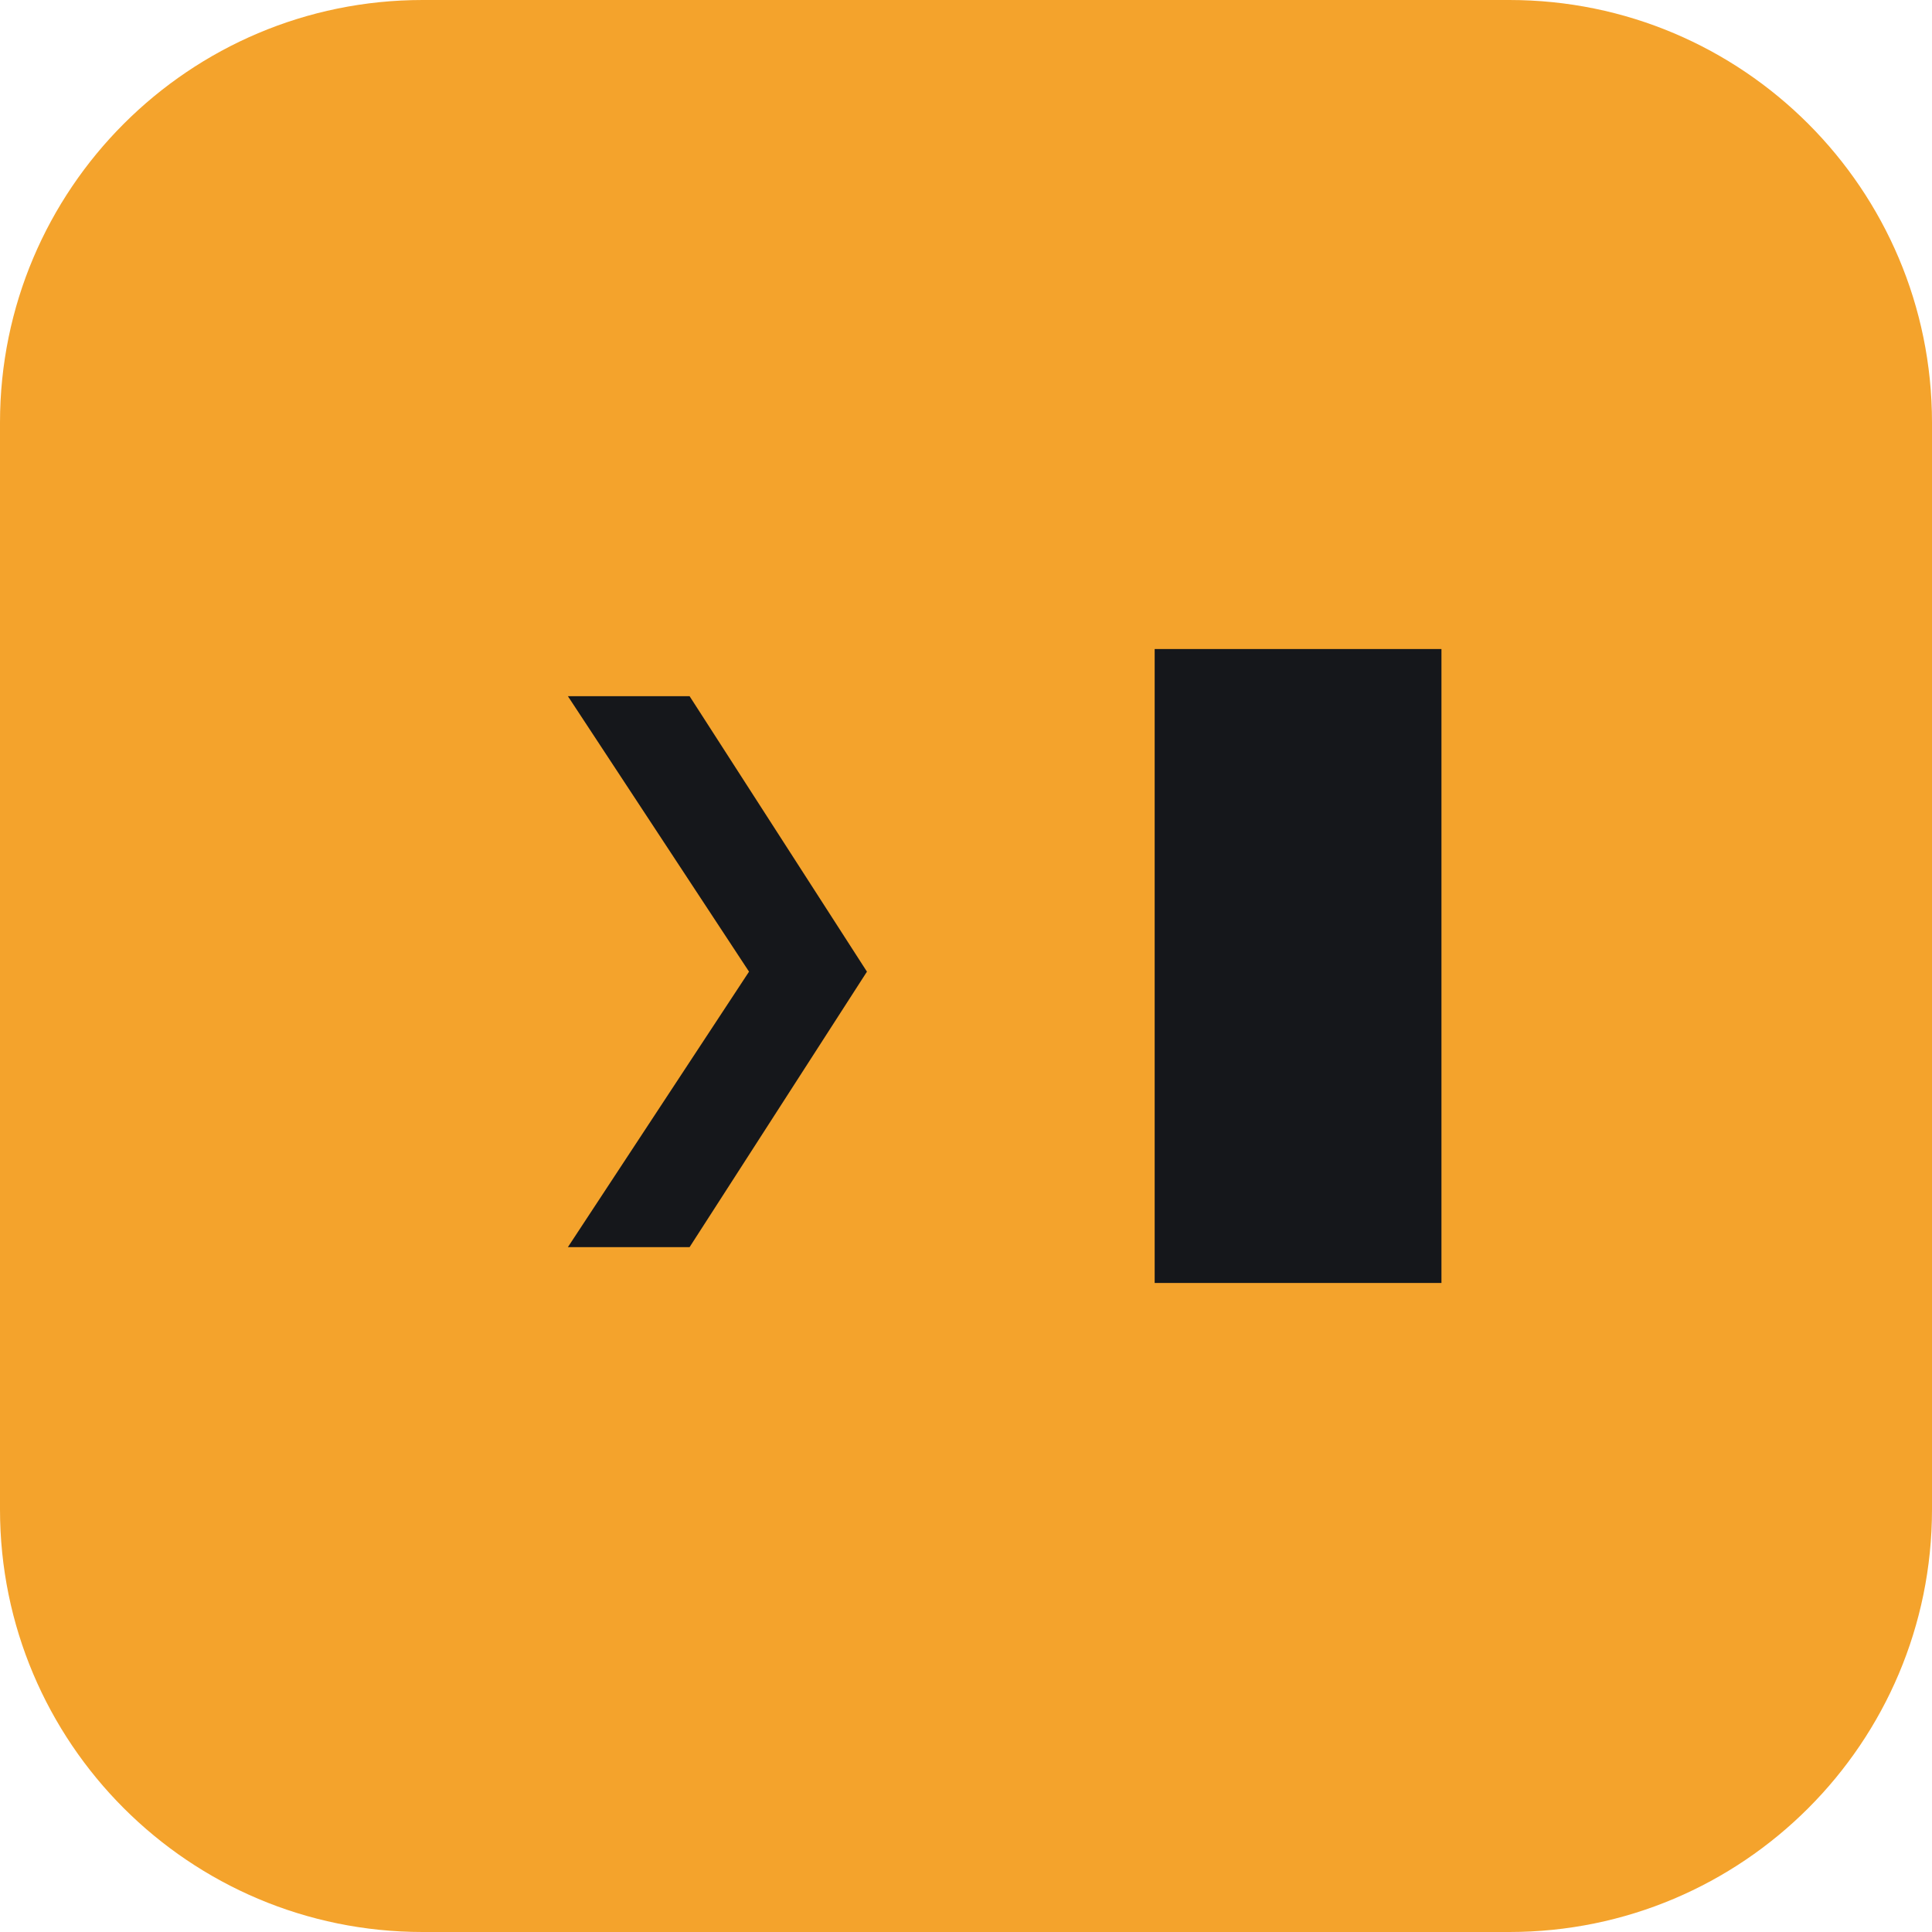
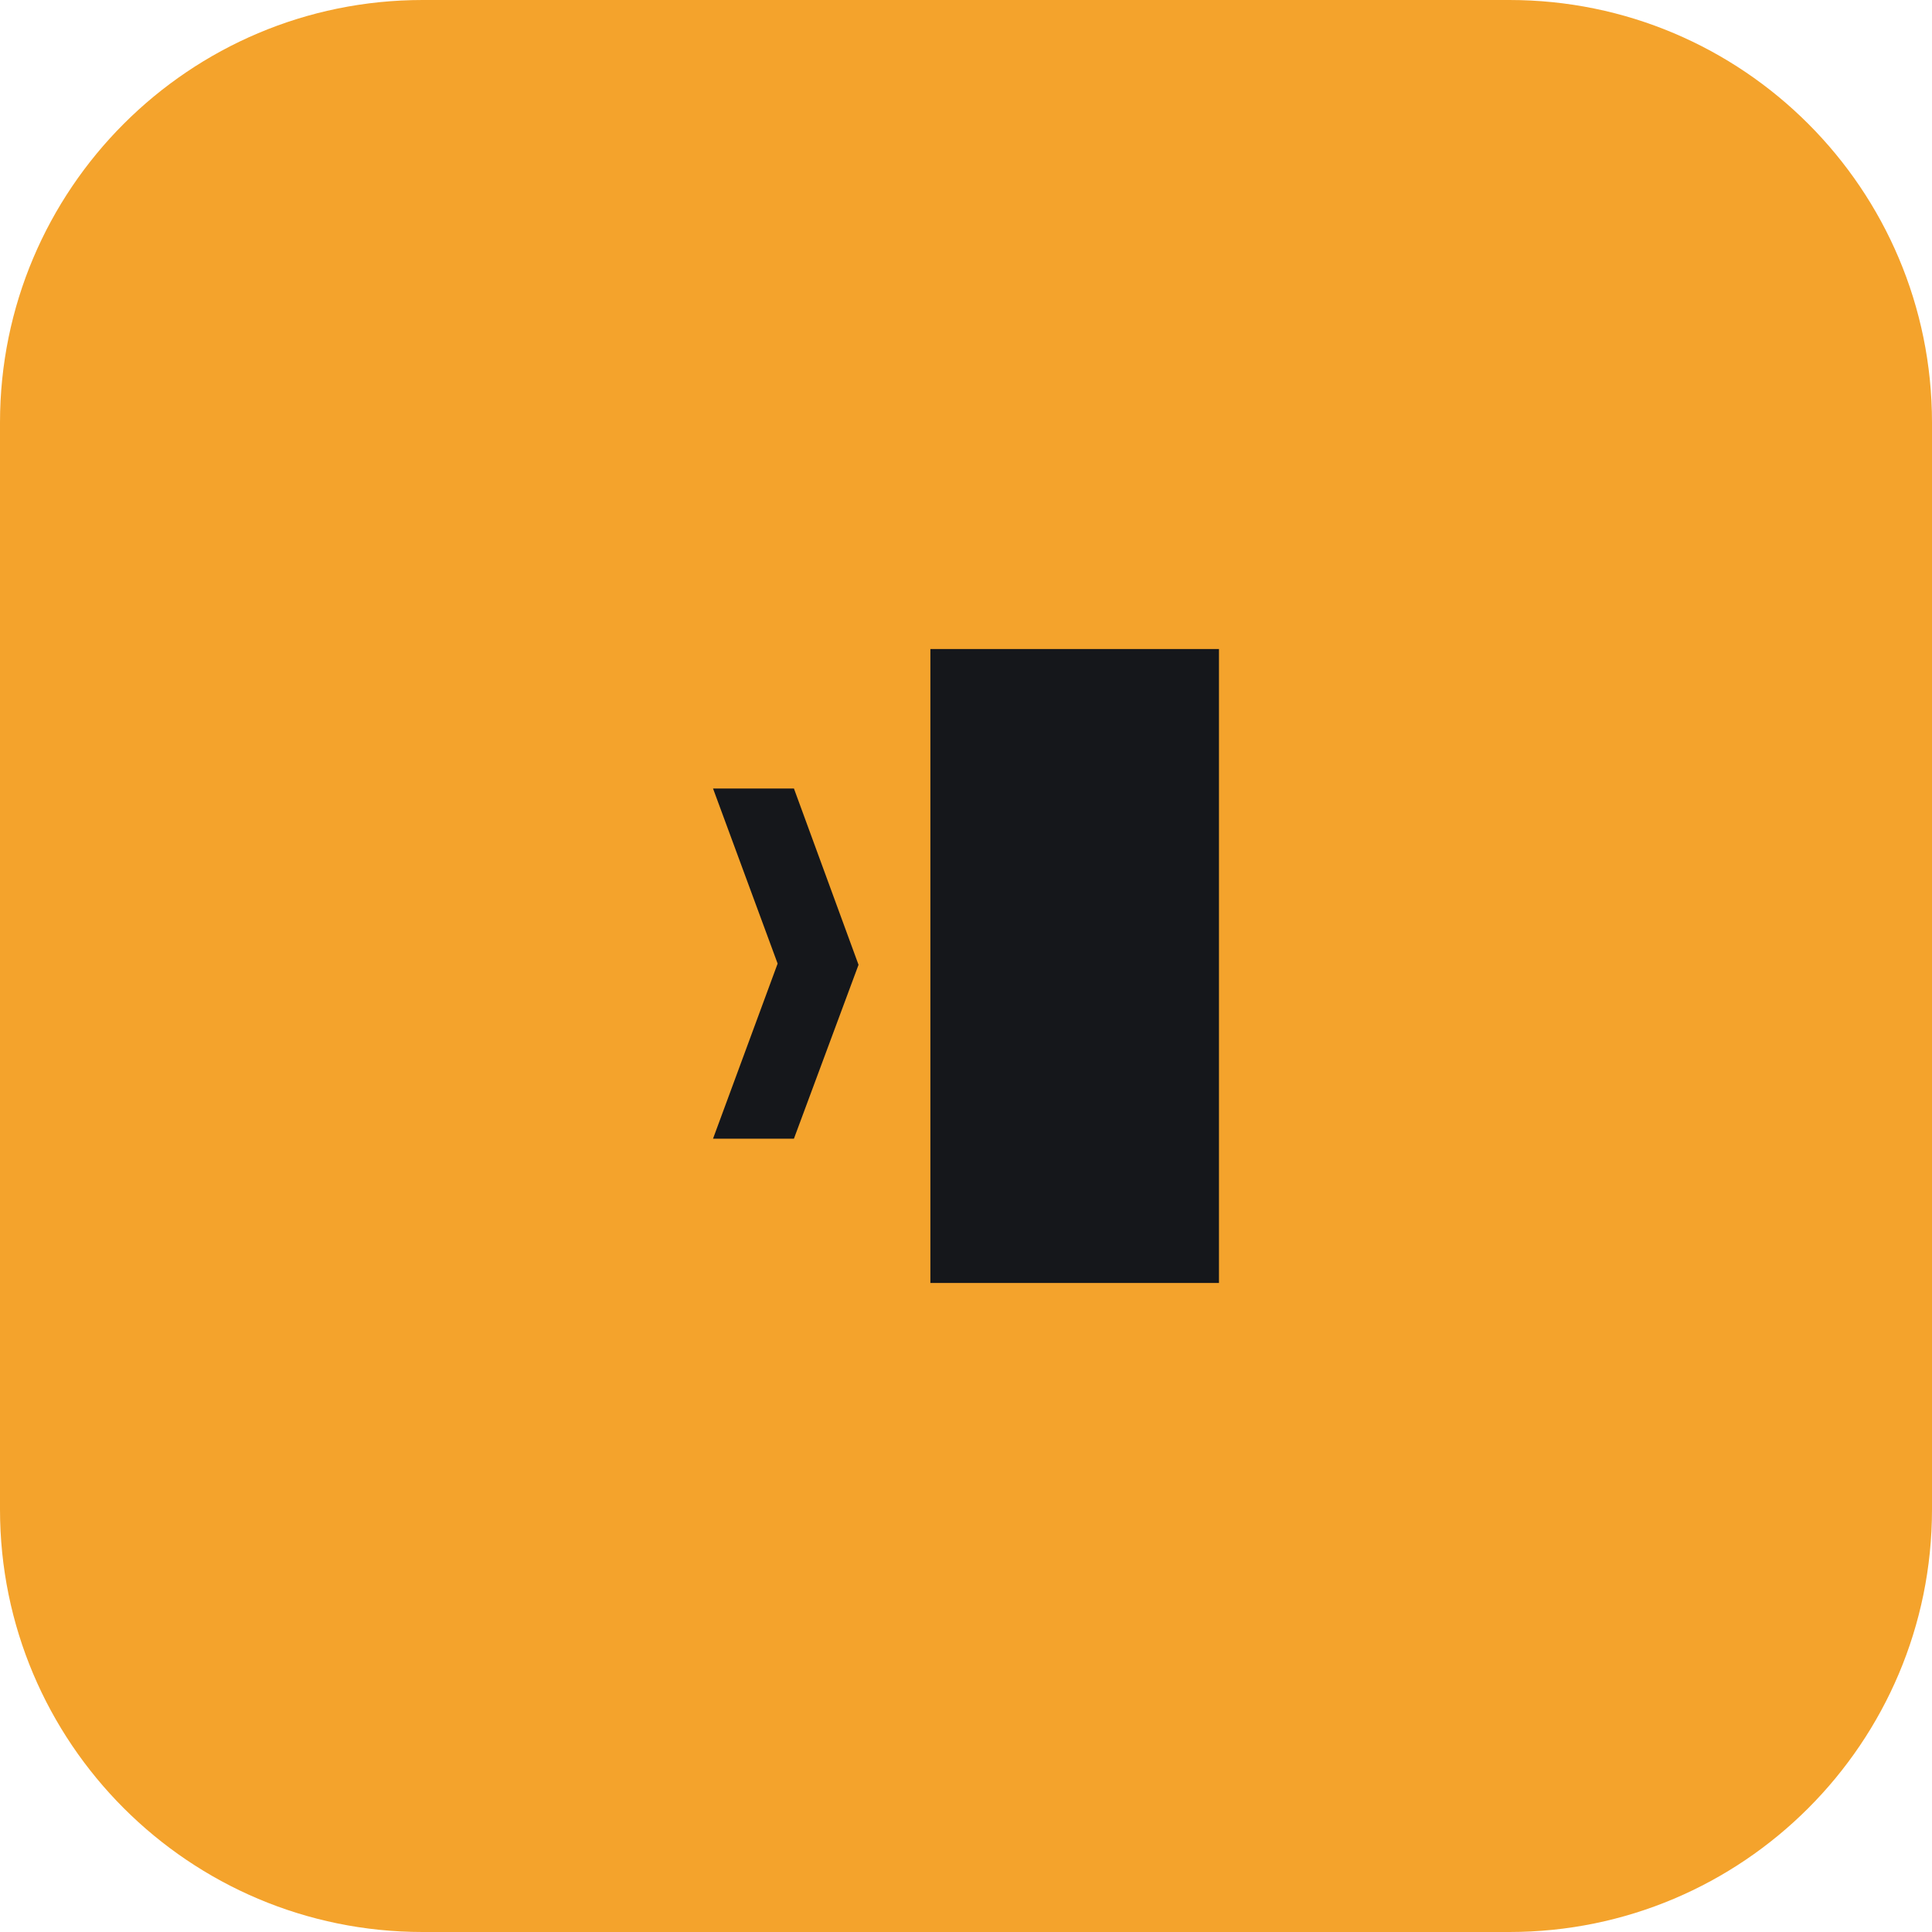
<svg xmlns="http://www.w3.org/2000/svg" width="32" height="32" viewBox="0 0 32 32" role="img" aria-label="baud">
  <rect width="32" height="32" rx="7" fill="#F4A32C" />
-   <text x="8.125" y="19.625" font-size="12.5" font-family="JetBrains Mono, ui-monospace, SFMono-Regular, Menlo, monospace" font-weight="700" fill="#15171B">❯</text>
-   <rect x="19.125" y="10.75" width="4.75" height="10.5" fill="#15171B">
-   </rect>
+   <path d="M13.15 18.86H11.81L12.88 15.96L11.81 13.06H13.15L14.22 15.98Z" fill="#15171B" />
+   <rect x="15.41" y="10.75" width="4.78" height="10.5" fill="#15171B" />
</svg>
